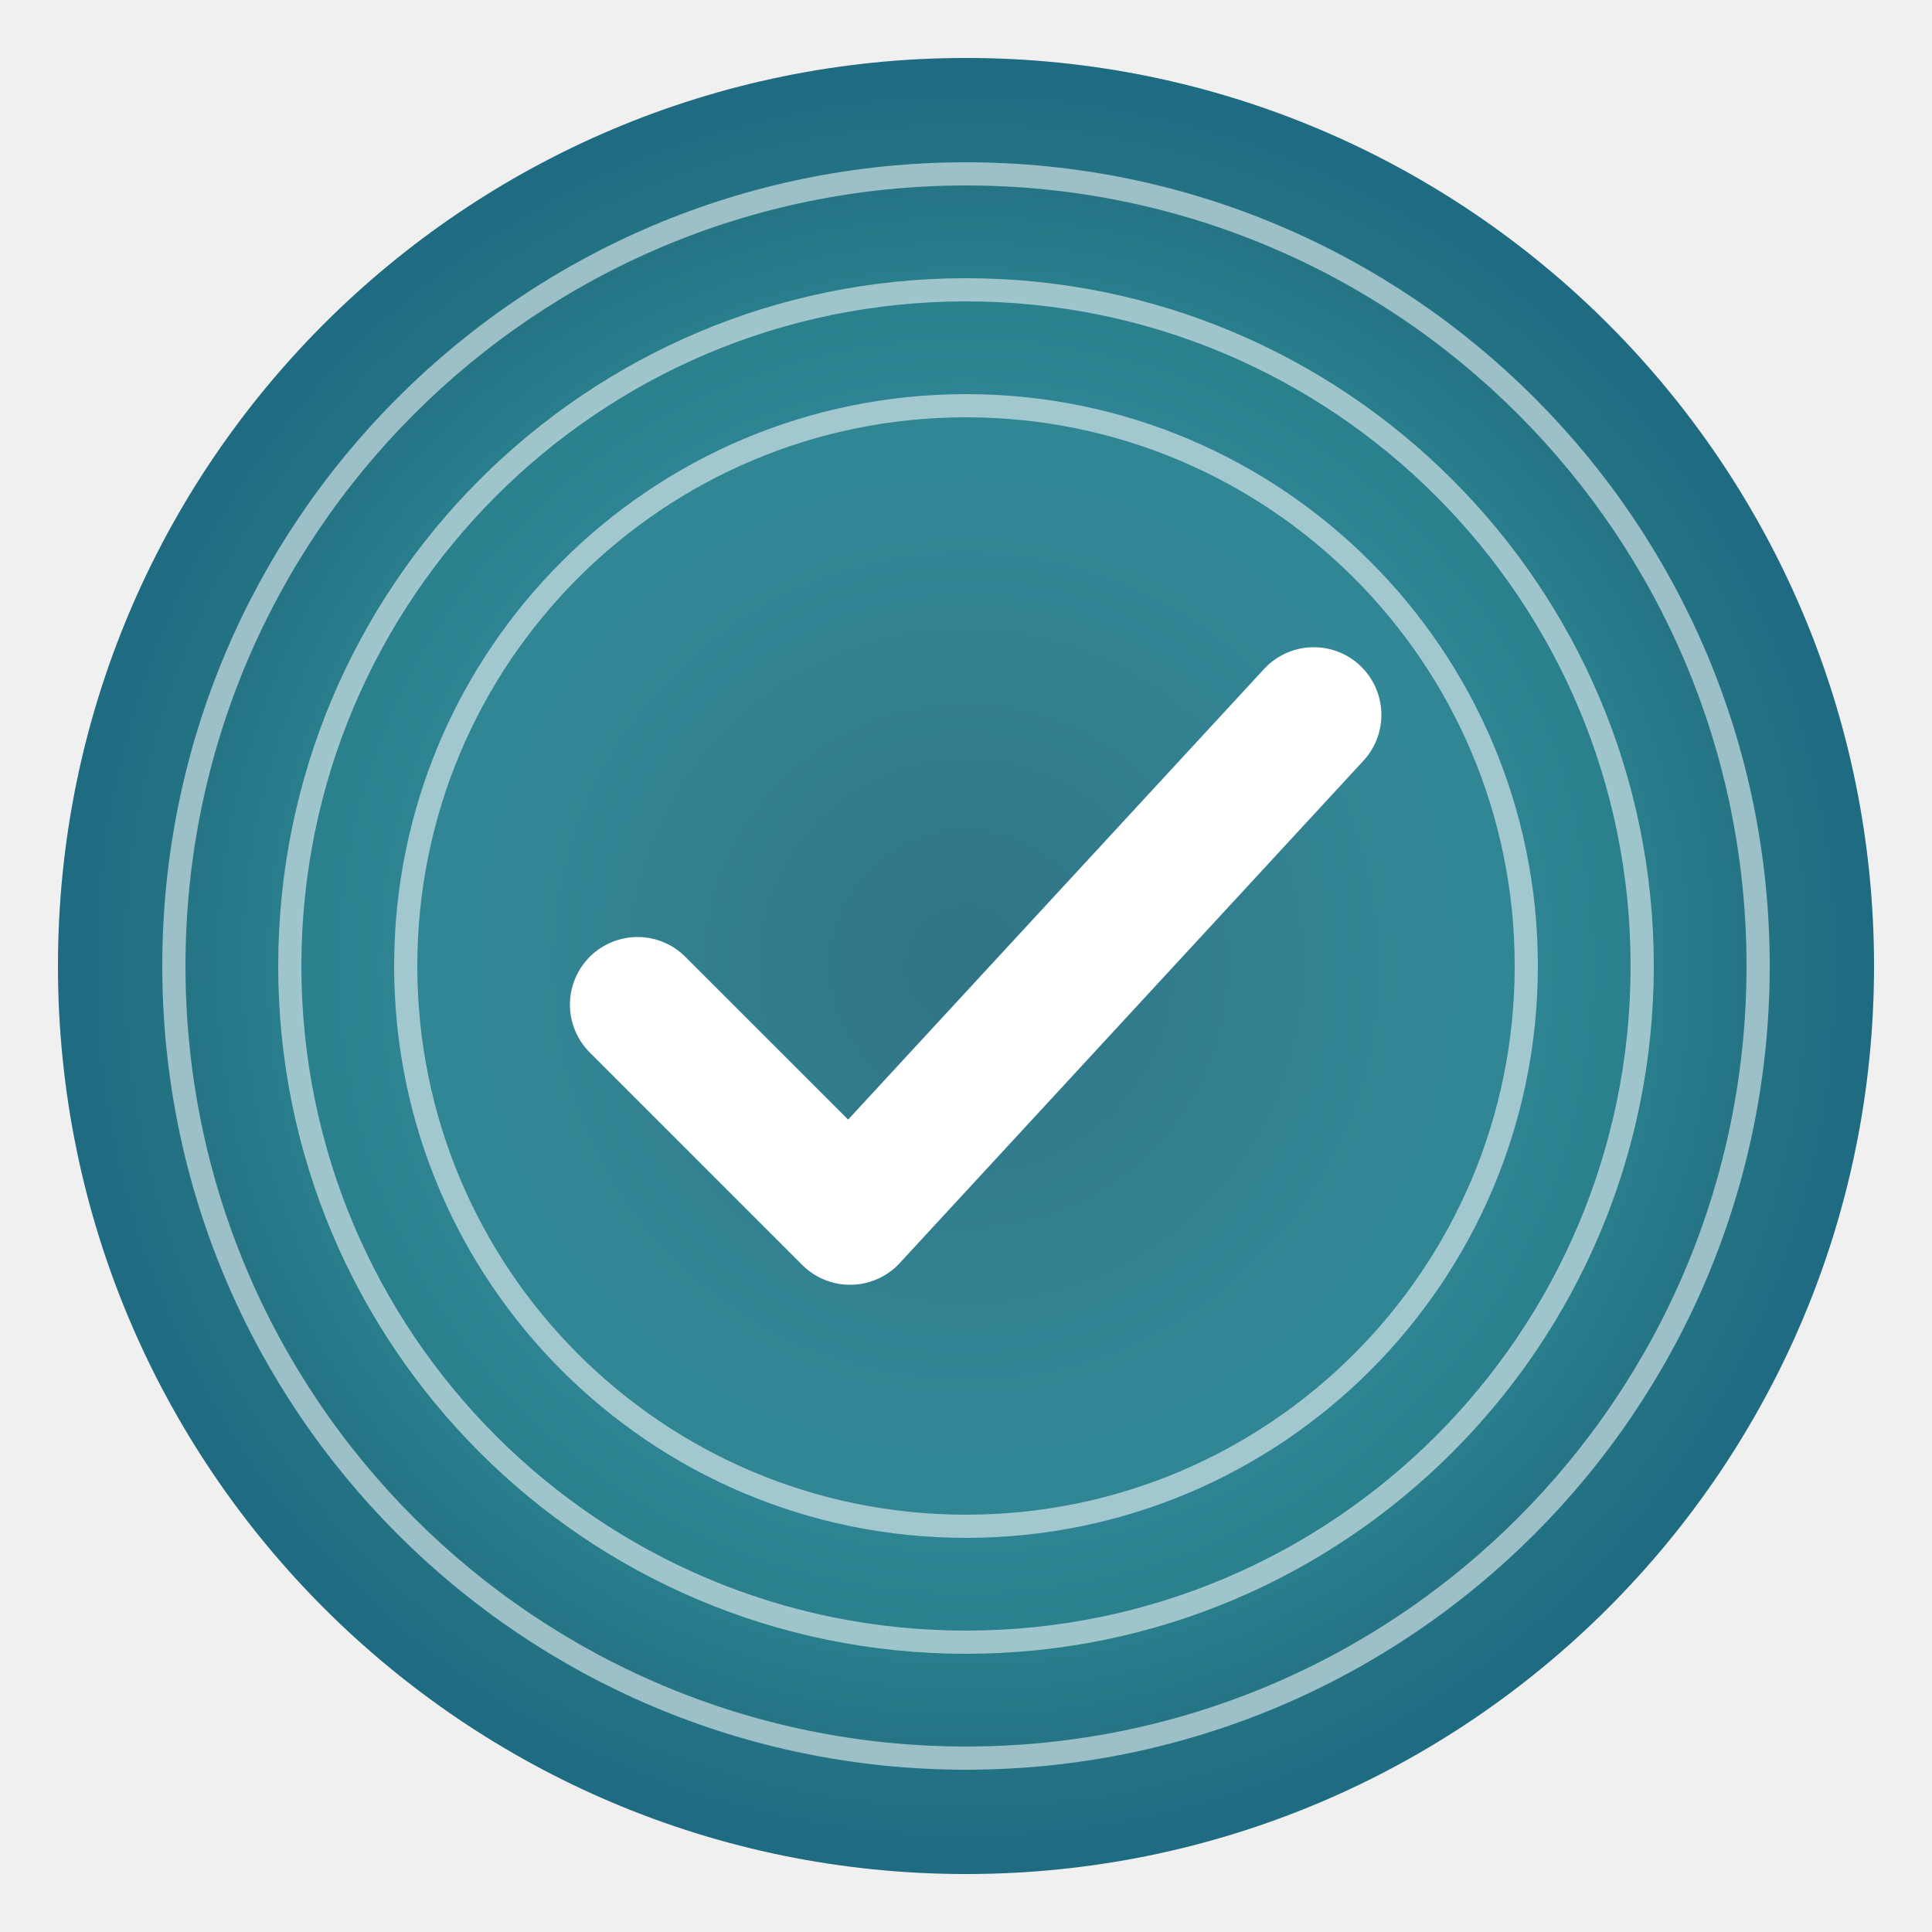
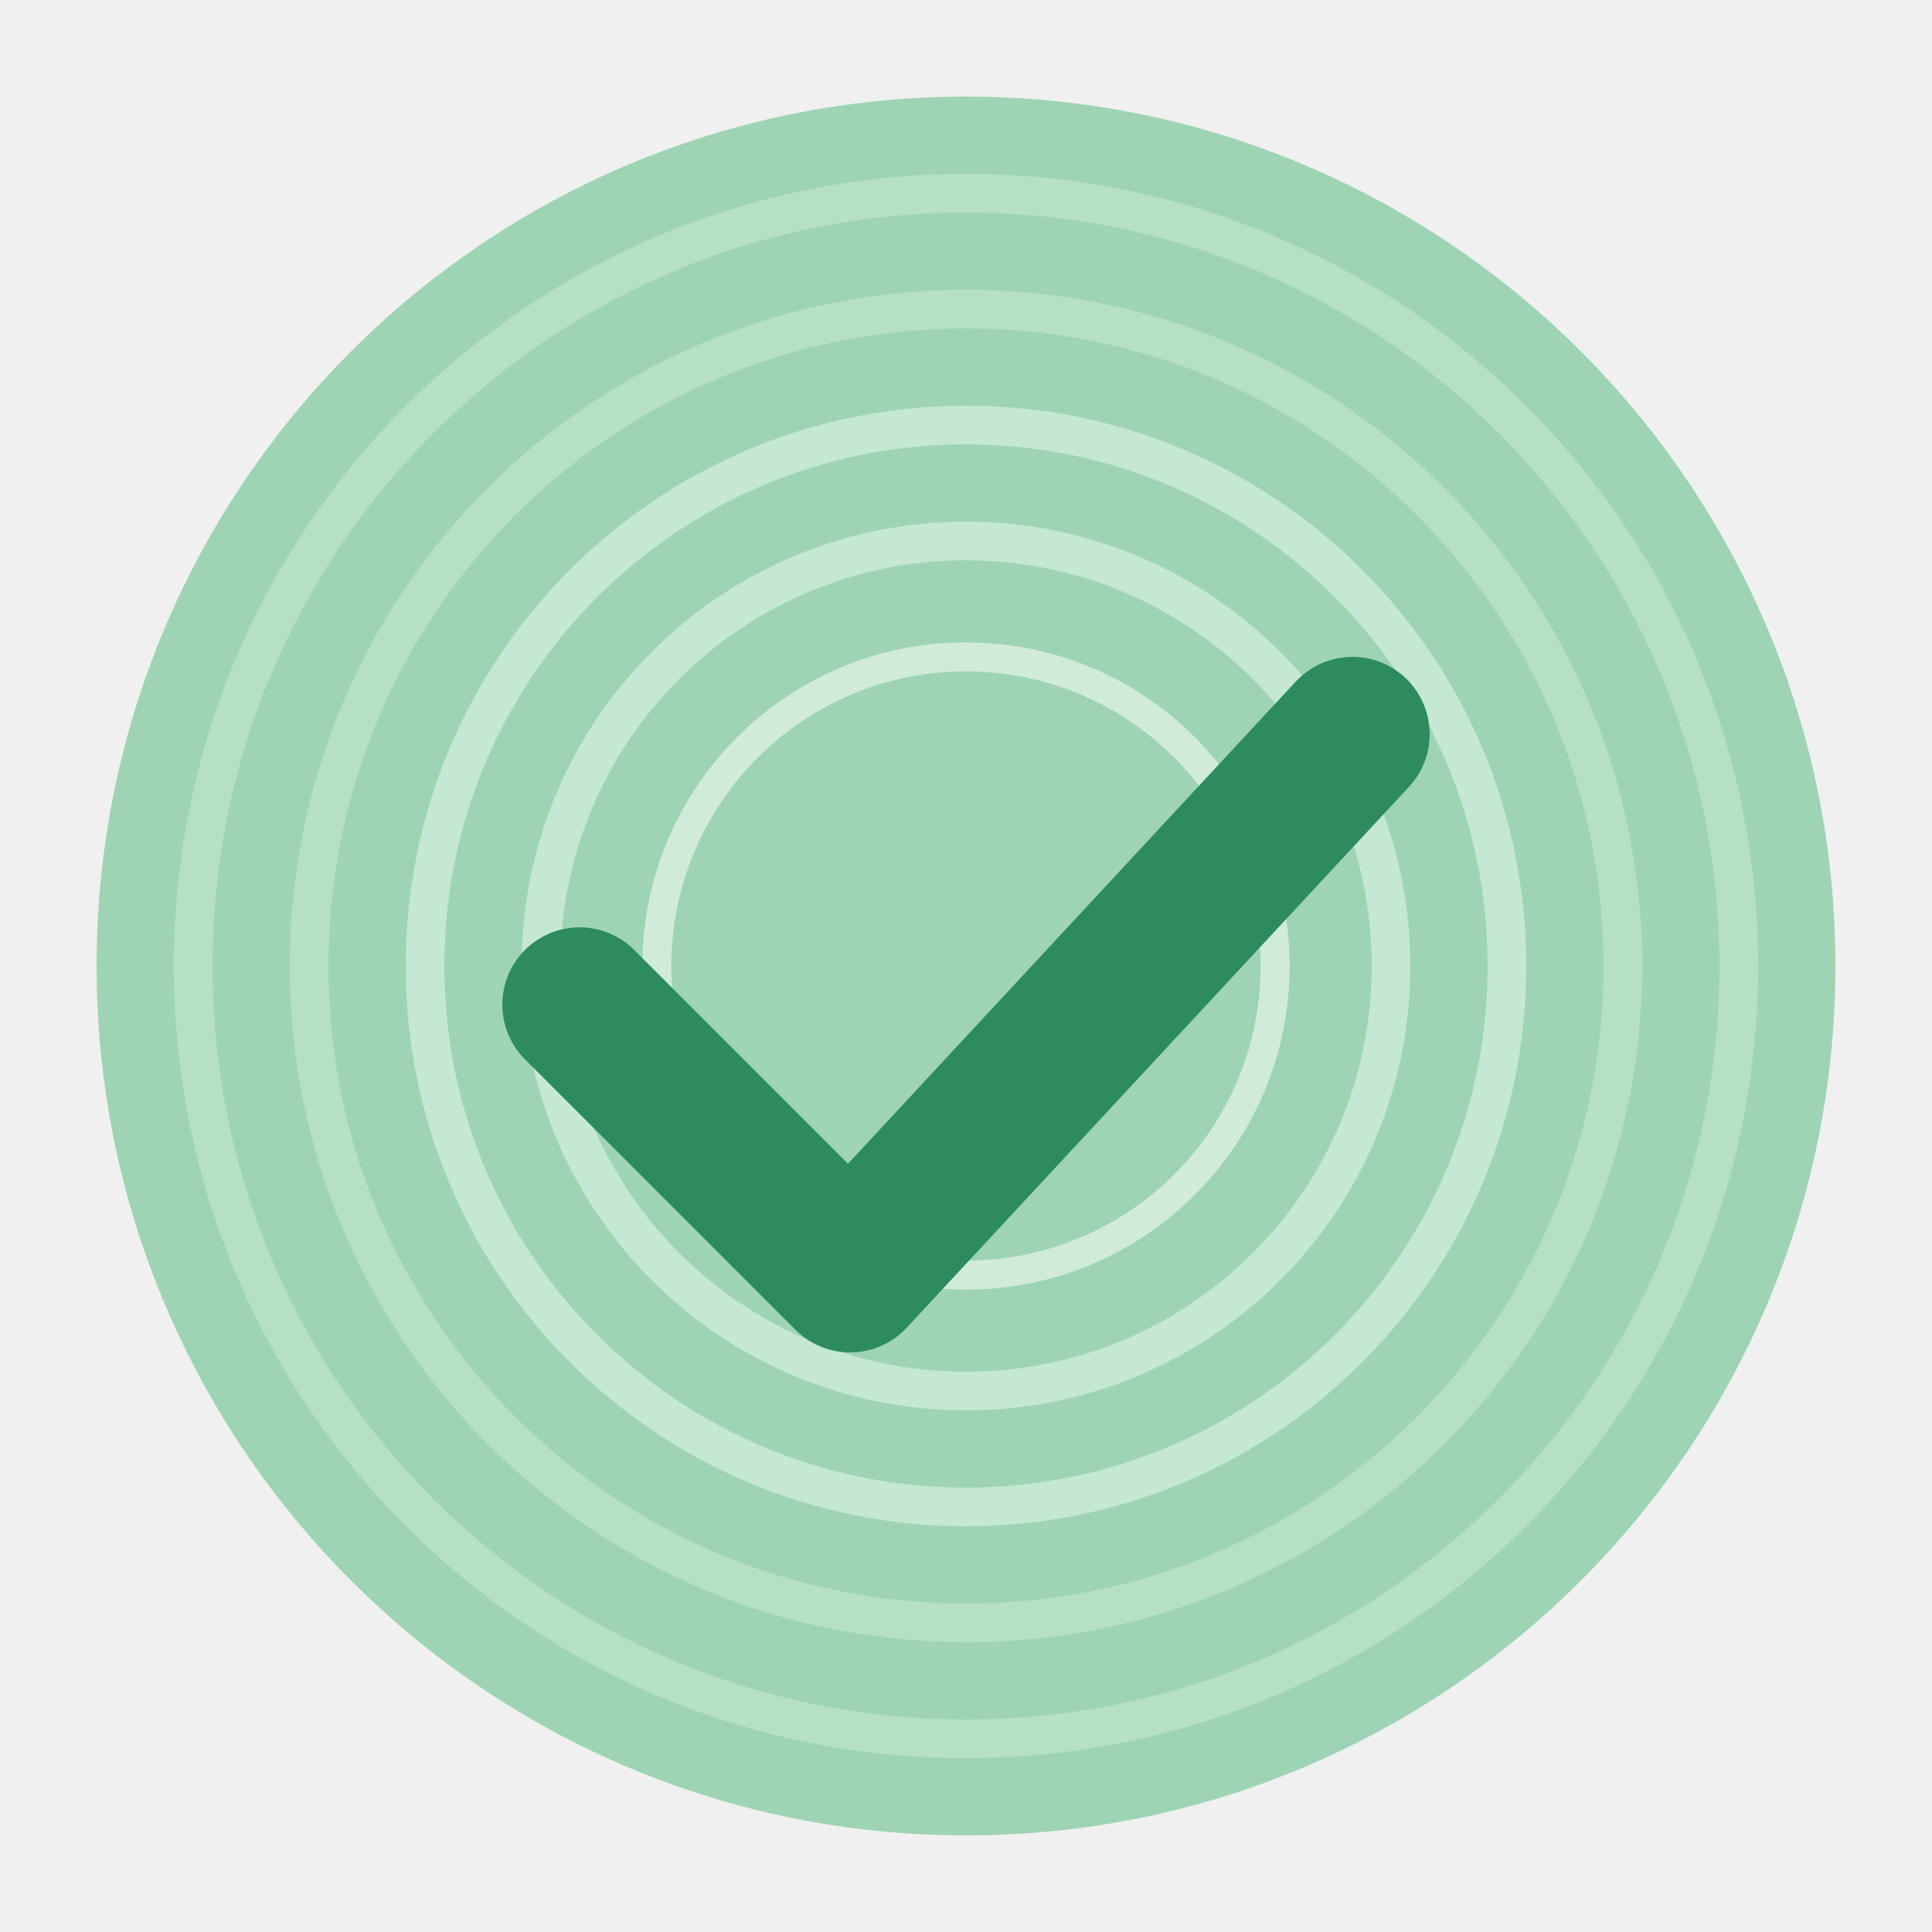
- <svg xmlns="http://www.w3.org/2000/svg" viewBox="0 0 100 100">
-   <defs>
-     <radialGradient id="grad" cx="50%" cy="50%" r="50%">
-       <stop offset="0%" stop-color="#307485" />
-       <stop offset="55%" stop-color="#338897" />
-       <stop offset="75%" stop-color="#2a7f8d" />
-       <stop offset="88%" stop-color="#247384" />
-       <stop offset="100%" stop-color="#1e6b82" />
-     </radialGradient>
-   </defs>
-   <circle cx="50" cy="50" r="47" fill="url(#grad)" />
-   <circle cx="50" cy="50" r="41" fill="none" stroke="rgba(255,255,255,0.55)" stroke-width="1.2" />
-   <circle cx="50" cy="50" r="35" fill="none" stroke="rgba(255,255,255,0.55)" stroke-width="1.2" />
-   <circle cx="50" cy="50" r="29" fill="none" stroke="rgba(255,255,255,0.55)" stroke-width="1.2" />
-   <path d="M33 52 L44 63 L68 37" fill="none" stroke="white" stroke-width="7" stroke-linecap="round" stroke-linejoin="round" />
+ <svg xmlns="http://www.w3.org/2000/svg" viewBox="0 0 100 100" width="512" height="512">
+   <circle cx="50" cy="50" r="45" fill="#9ED4B4" />
+   <circle cx="50" cy="50" r="40" fill="none" stroke="#B5E0C4" stroke-width="2" />
+   <circle cx="50" cy="50" r="34" fill="none" stroke="#B5E0C4" stroke-width="2" />
+   <circle cx="50" cy="50" r="28" fill="none" stroke="#C5E8D2" stroke-width="2" />
+   <circle cx="50" cy="50" r="22" fill="none" stroke="#C5E8D2" stroke-width="2" />
+   <circle cx="50" cy="50" r="16" fill="none" stroke="#D0ECD8" stroke-width="1.5" />
+   <polyline points="30,52 44,66 70,38" fill="none" stroke="#2D8B5E" stroke-width="8" stroke-linecap="round" stroke-linejoin="round" />
</svg>
